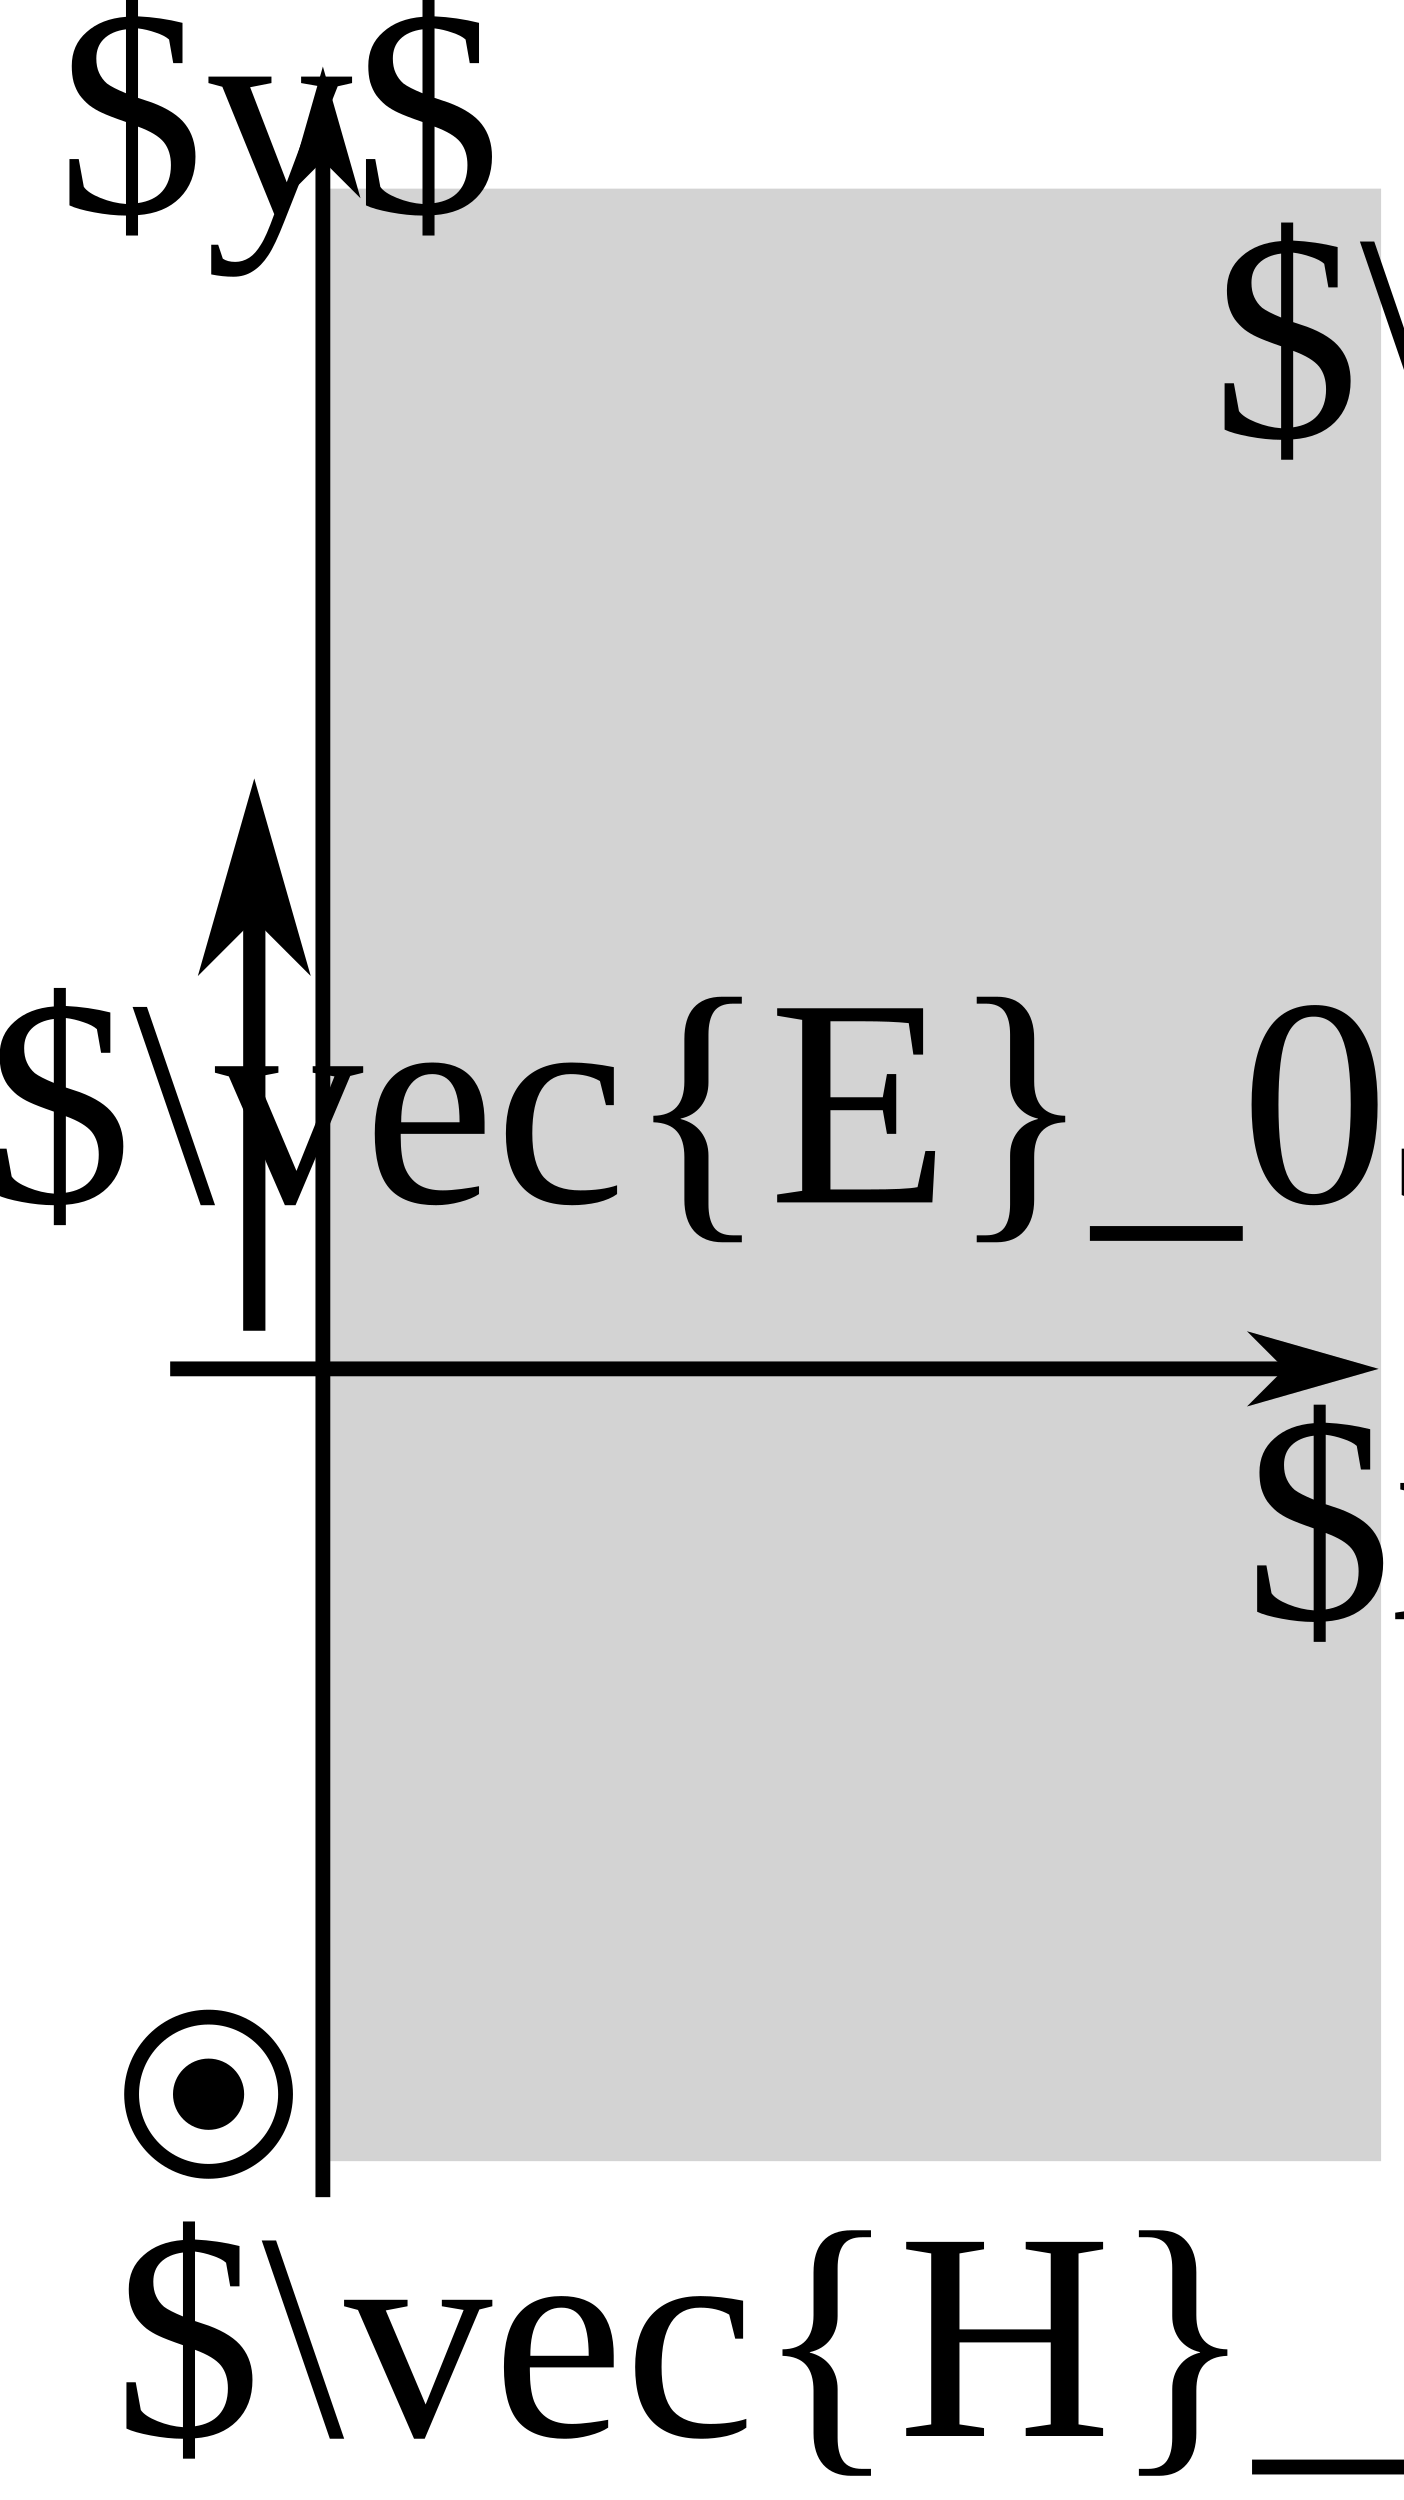
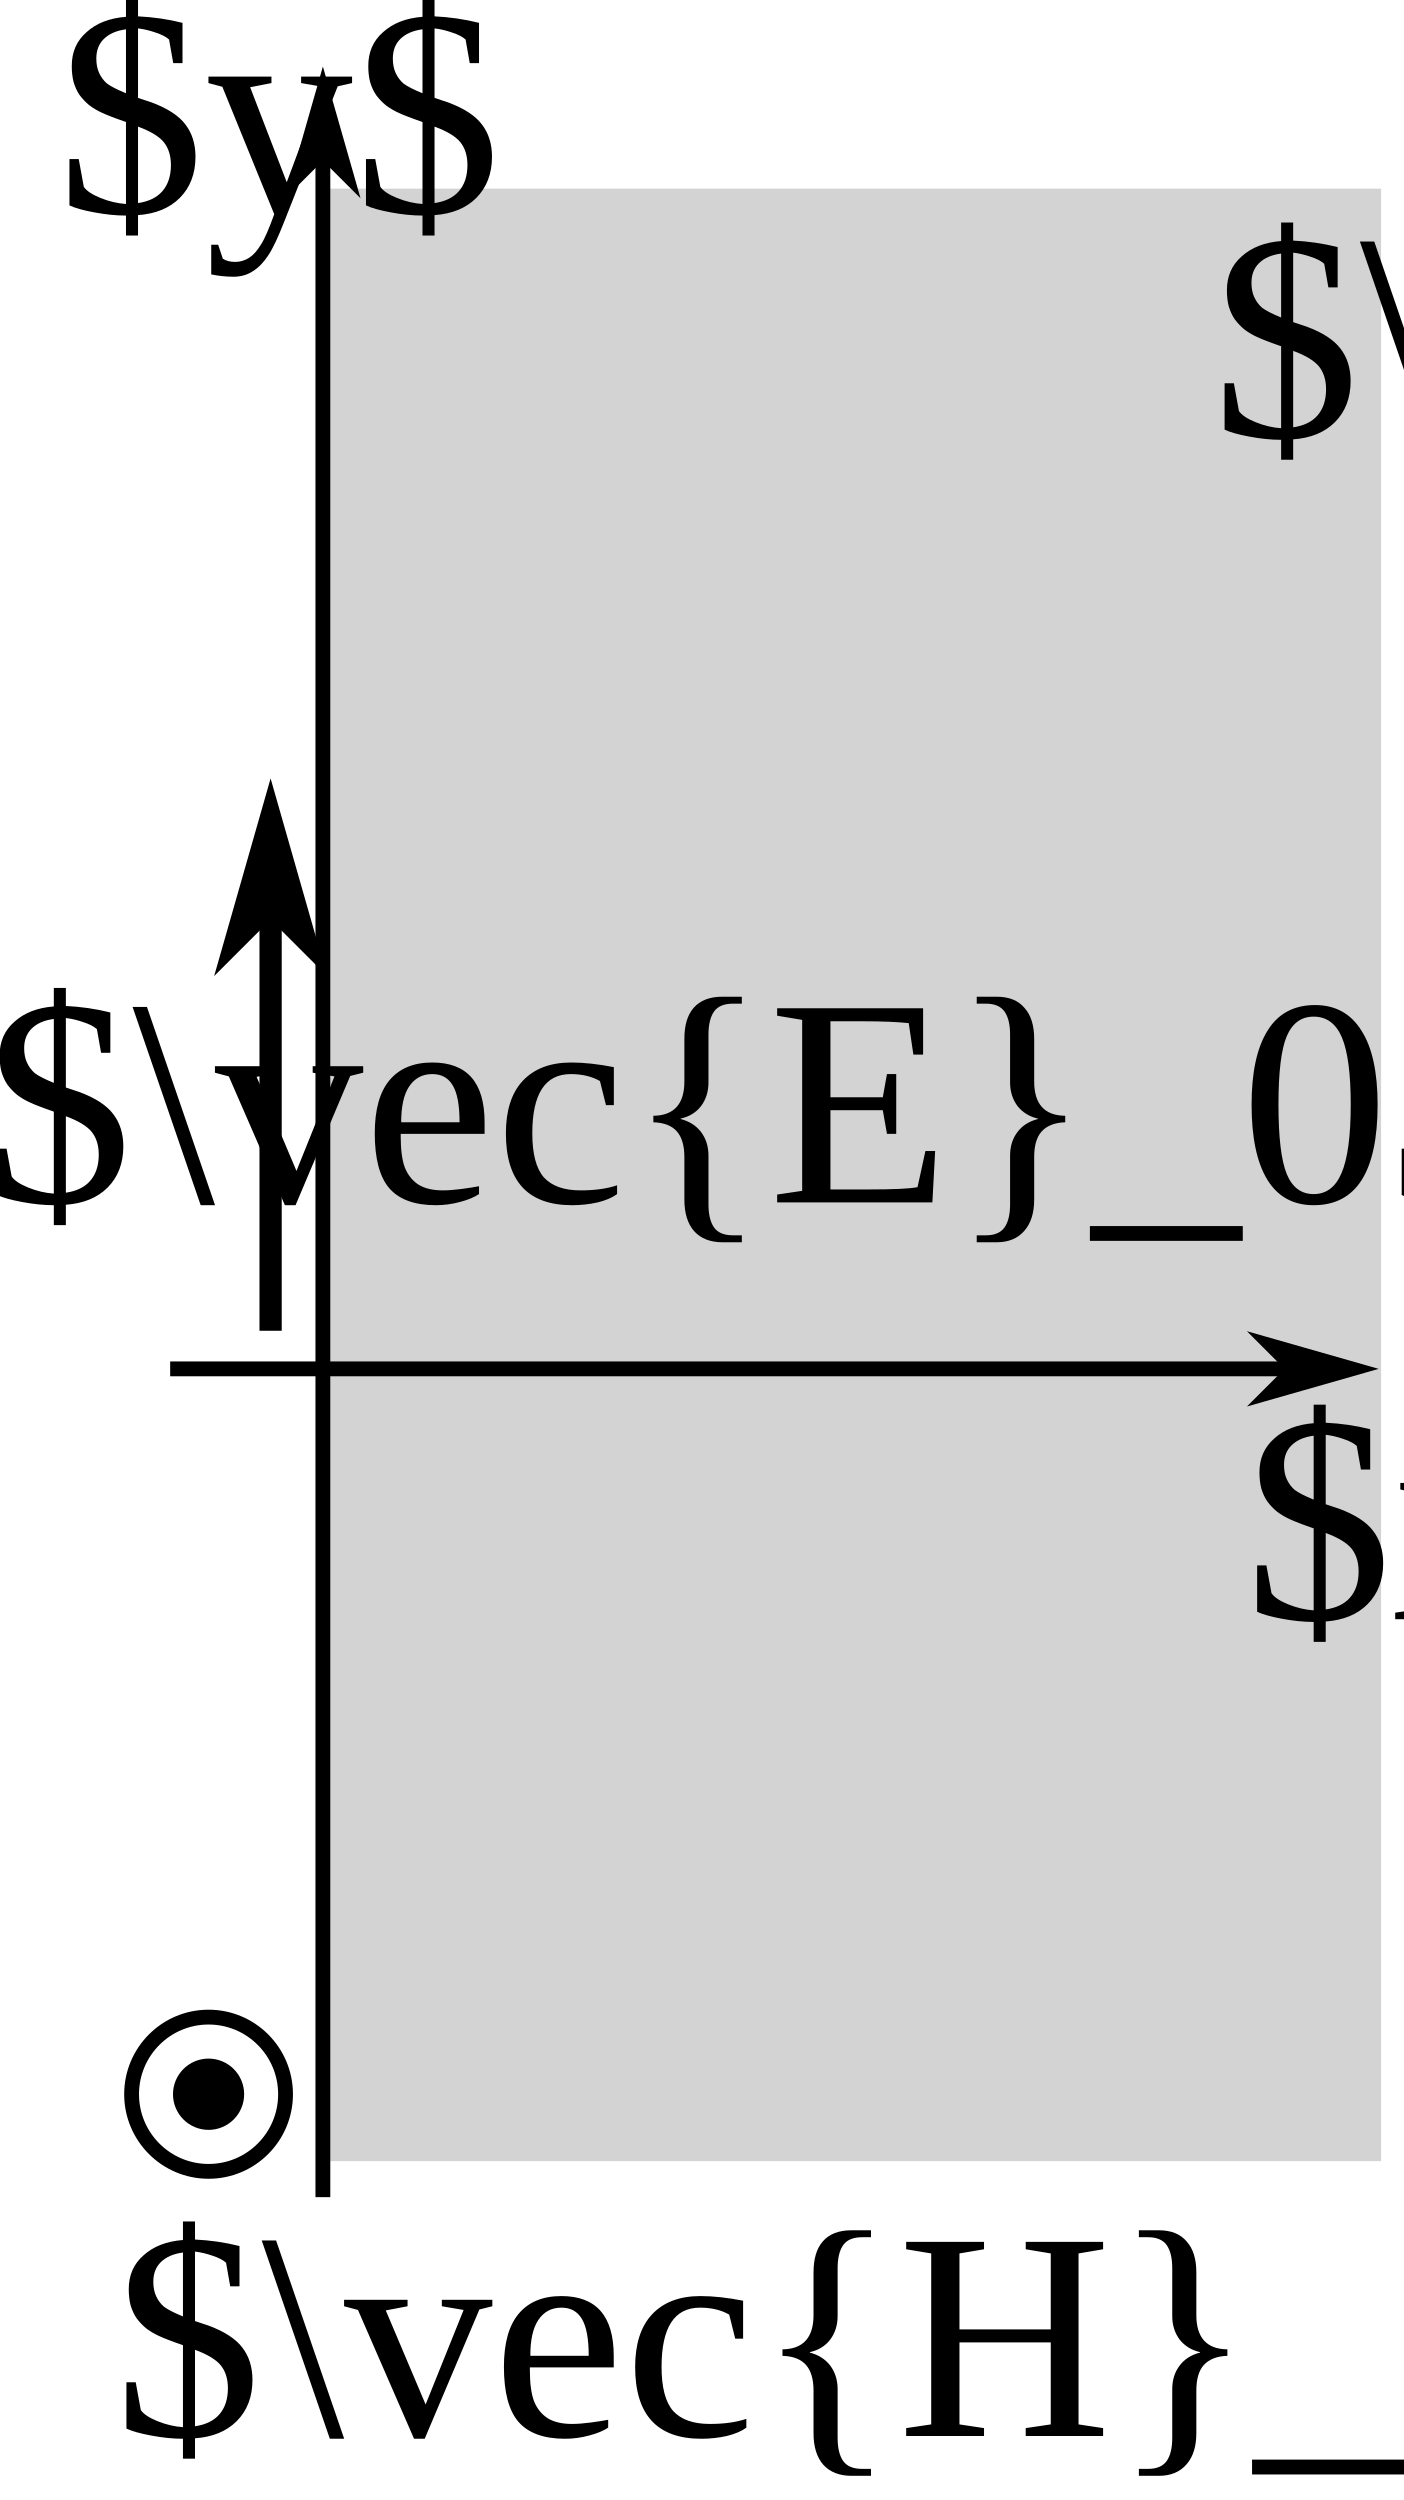
<svg xmlns="http://www.w3.org/2000/svg" id="svg2" version="1.1" xml:space="preserve" width="59.182" height="105.39" viewBox="0 0 59.182 105.39">
  <defs id="defs6">
    <marker style="overflow:visible" id="marker4873" refX="0" refY="0" orient="auto">
      <path transform="matrix(-0.4,0,0,-0.4,-4,0)" style="fill:#000000;fill-opacity:1;fill-rule:evenodd;stroke:#000000;stroke-width:1pt;stroke-opacity:1" d="M 0,0 5,-5 -12.5,0 5,5 0,0 Z" id="path4875" />
    </marker>
    <marker orient="auto" refY="0" refX="0" id="marker4827" style="overflow:visible">
      <path id="path4829" d="M 0,0 5,-5 -12.5,0 5,5 0,0 Z" style="fill:#000000;fill-opacity:1;fill-rule:evenodd;stroke:#000000;stroke-width:1pt;stroke-opacity:1" transform="matrix(-0.4,0,0,-0.4,-4,0)" />
    </marker>
    <marker orient="auto" refY="0" refX="0" id="Arrow1Send" style="overflow:visible">
      <path id="path4218" d="M 0,0 5,-5 -12.5,0 5,5 0,0 Z" style="fill:#000000;fill-opacity:1;fill-rule:evenodd;stroke:#000000;stroke-width:1pt;stroke-opacity:1" transform="matrix(-0.2,0,0,-0.2,-1.2,0)" />
    </marker>
    <marker orient="auto" refY="0" refX="0" id="Arrow1Mend" style="overflow:visible">
      <path id="path4212" d="M 0,0 5,-5 -12.5,0 5,5 0,0 Z" style="fill:#000000;fill-opacity:1;fill-rule:evenodd;stroke:#000000;stroke-width:1pt;stroke-opacity:1" transform="matrix(-0.4,0,0,-0.4,-4,0)" />
    </marker>
  </defs>
  <g id="g10" transform="matrix(1.25,0,0,-1.25,-31.06626,133.3896)">
    <path id="path14" style="fill:#d3d3d3;fill-opacity:1;fill-rule:nonzero;stroke:none" d="m 35.791,33.827 0,66.523 35.639,0 0,-66.523 -35.639,0" />
    <path id="path16" style="fill:none;stroke:#000000;stroke-width:0.5;stroke-linecap:butt;stroke-linejoin:miter;stroke-miterlimit:10;stroke-dasharray:none;stroke-opacity:1;marker-end:url(#marker4873)" d="m 35.742,32.613 0,70.87" />
    <path id="path18" style="fill:none;stroke:#000000;stroke-width:0.5;stroke-linecap:butt;stroke-linejoin:miter;stroke-miterlimit:10;stroke-dasharray:none;stroke-opacity:1;marker-end:url(#marker4827)" d="m 30.592,60.547 39.771,0" />
-     <path id="path28" style="fill:none;stroke:#000000;stroke-width:0.75;stroke-linecap:butt;stroke-linejoin:miter;stroke-miterlimit:10;stroke-dasharray:none;stroke-opacity:1;marker-end:url(#Arrow1Mend)" d="m 33.429,61.832 0,17.149" />
+     <path id="path28" style="fill:none;stroke:#000000;stroke-width:0.75;stroke-linecap:butt;stroke-linejoin:miter;stroke-miterlimit:10;stroke-dasharray:none;stroke-opacity:1;marker-end:url(#Arrow1Mend)" d="m 33.979,61.832 0,17.149" />
    <text xml:space="preserve" style="color:#000000;font-style:normal;font-variant:normal;font-weight:normal;font-stretch:normal;font-size:10px;line-height:125%;font-family:'Times New Roman';-inkscape-font-specification:'Times New Roman, ';text-indent:0;text-align:start;text-decoration:none;text-decoration-line:none;text-decoration-style:solid;text-decoration-color:#000000;letter-spacing:0px;word-spacing:0px;text-transform:none;direction:ltr;block-progression:tb;writing-mode:lr-tb;baseline-shift:baseline;text-anchor:start;white-space:normal;clip-rule:nonzero;display:inline;overflow:visible;visibility:visible;opacity:1;isolation:auto;mix-blend-mode:normal;color-interpolation:sRGB;color-interpolation-filters:linearRGB;solid-color:#000000;solid-opacity:1;fill:#000000;fill-opacity:1;fill-rule:nonzero;stroke:none;stroke-width:0.5;stroke-linecap:butt;stroke-linejoin:miter;stroke-miterlimit:4;stroke-dasharray:none;stroke-dashoffset:0;stroke-opacity:1;color-rendering:auto;image-rendering:auto;shape-rendering:auto;text-rendering:auto;enable-background:accumulate" x="24.326" y="-66.16" id="text4791" transform="scale(1,-1)">
      <tspan id="tspan4793" x="24.326" y="-66.16">$\vec{E}_0$</tspan>
    </text>
    <text xml:space="preserve" style="color:#000000;font-style:normal;font-variant:normal;font-weight:normal;font-stretch:normal;font-size:10px;line-height:125%;font-family:'Times New Roman';-inkscape-font-specification:'Times New Roman, ';text-indent:0;text-align:start;text-decoration:none;text-decoration-line:none;text-decoration-style:solid;text-decoration-color:#000000;letter-spacing:0px;word-spacing:0px;text-transform:none;direction:ltr;block-progression:tb;writing-mode:lr-tb;baseline-shift:baseline;text-anchor:start;white-space:normal;clip-rule:nonzero;display:inline;overflow:visible;visibility:visible;opacity:1;isolation:auto;mix-blend-mode:normal;color-interpolation:sRGB;color-interpolation-filters:linearRGB;solid-color:#000000;solid-opacity:1;fill:#000000;fill-opacity:1;fill-rule:nonzero;stroke:none;stroke-width:0.5;stroke-linecap:butt;stroke-linejoin:miter;stroke-miterlimit:4;stroke-dasharray:none;stroke-dashoffset:0;stroke-opacity:1;color-rendering:auto;image-rendering:auto;shape-rendering:auto;text-rendering:auto;enable-background:accumulate" x="66.814" y="-52.104" id="text5051" transform="scale(1,-1)">
      <tspan id="tspan5053" x="66.814" y="-52.104">$x$</tspan>
    </text>
    <text xml:space="preserve" style="color:#000000;font-style:normal;font-variant:normal;font-weight:normal;font-stretch:normal;font-size:10px;line-height:125%;font-family:'Times New Roman';-inkscape-font-specification:'Times New Roman, ';text-indent:0;text-align:start;text-decoration:none;text-decoration-line:none;text-decoration-style:solid;text-decoration-color:#000000;letter-spacing:0px;word-spacing:0px;text-transform:none;direction:ltr;block-progression:tb;writing-mode:lr-tb;baseline-shift:baseline;text-anchor:start;white-space:normal;clip-rule:nonzero;display:inline;overflow:visible;visibility:visible;opacity:1;isolation:auto;mix-blend-mode:normal;color-interpolation:sRGB;color-interpolation-filters:linearRGB;solid-color:#000000;solid-opacity:1;fill:#000000;fill-opacity:1;fill-rule:nonzero;stroke:none;stroke-width:0.5;stroke-linecap:butt;stroke-linejoin:miter;stroke-miterlimit:4;stroke-dasharray:none;stroke-dashoffset:0;stroke-opacity:1;color-rendering:auto;image-rendering:auto;shape-rendering:auto;text-rendering:auto;enable-background:accumulate" x="26.758" y="-99.534" id="text5055" transform="scale(1,-1)">
      <tspan id="tspan5057" x="26.758" y="-99.534">$y$</tspan>
    </text>
    <text xml:space="preserve" style="color:#000000;font-style:normal;font-variant:normal;font-weight:normal;font-stretch:normal;font-size:10px;line-height:125%;font-family:'Times New Roman';-inkscape-font-specification:'Times New Roman, ';text-indent:0;text-align:start;text-decoration:none;text-decoration-line:none;text-decoration-style:solid;text-decoration-color:#000000;letter-spacing:0px;word-spacing:0px;text-transform:none;direction:ltr;block-progression:tb;writing-mode:lr-tb;baseline-shift:baseline;text-anchor:start;white-space:normal;clip-rule:nonzero;display:inline;overflow:visible;visibility:visible;opacity:1;isolation:auto;mix-blend-mode:normal;color-interpolation:sRGB;color-interpolation-filters:linearRGB;solid-color:#000000;solid-opacity:1;fill:#000000;fill-opacity:1;fill-rule:nonzero;stroke:none;stroke-width:0.5;stroke-linecap:butt;stroke-linejoin:miter;stroke-miterlimit:4;stroke-dasharray:none;stroke-dashoffset:0;stroke-opacity:1;color-rendering:auto;image-rendering:auto;shape-rendering:auto;text-rendering:auto;enable-background:accumulate" x="65.714" y="-91.973" id="text5059" transform="scale(1,-1)">
-       <tspan id="tspan5061" x="65.714" y="-91.973">$\lambda$</tspan>
+       <tspan id="tspan5061" x="65.714" y="-91.973">$\sigma$</tspan>
    </text>
    <ellipse style="color:#000000;clip-rule:nonzero;display:inline;overflow:visible;visibility:visible;opacity:1;isolation:auto;mix-blend-mode:normal;color-interpolation:sRGB;color-interpolation-filters:linearRGB;solid-color:#000000;solid-opacity:1;fill:none;fill-opacity:1;fill-rule:nonzero;stroke:#000000;stroke-width:0.5;stroke-linecap:butt;stroke-linejoin:miter;stroke-miterlimit:4;stroke-dasharray:none;stroke-dashoffset:0;stroke-opacity:1;color-rendering:auto;image-rendering:auto;shape-rendering:auto;text-rendering:auto;enable-background:accumulate" id="path5543" cx="31.887" cy="-36.084" transform="scale(1,-1)" rx="2.596" ry="2.601" />
    <ellipse transform="scale(1,-1)" cy="-36.084" cx="31.887" id="circle5545" style="color:#000000;clip-rule:nonzero;display:inline;overflow:visible;visibility:visible;opacity:1;isolation:auto;mix-blend-mode:normal;color-interpolation:sRGB;color-interpolation-filters:linearRGB;solid-color:#000000;solid-opacity:1;fill:#000000;fill-opacity:1;fill-rule:nonzero;stroke:#000000;stroke-width:0.8;stroke-linecap:butt;stroke-linejoin:miter;stroke-miterlimit:4;stroke-dasharray:none;stroke-dashoffset:0;stroke-opacity:1;color-rendering:auto;image-rendering:auto;shape-rendering:auto;text-rendering:auto;enable-background:accumulate" rx="0.8" ry="0.802" />
    <text xml:space="preserve" style="color:#000000;font-style:normal;font-variant:normal;font-weight:normal;font-stretch:normal;font-size:10px;line-height:125%;font-family:'Times New Roman';-inkscape-font-specification:'Times New Roman, ';text-indent:0;text-align:start;text-decoration:none;text-decoration-line:none;text-decoration-style:solid;text-decoration-color:#000000;letter-spacing:0px;word-spacing:0px;text-transform:none;direction:ltr;block-progression:tb;writing-mode:lr-tb;baseline-shift:baseline;text-anchor:start;white-space:normal;clip-rule:nonzero;display:inline;overflow:visible;visibility:visible;opacity:1;isolation:auto;mix-blend-mode:normal;color-interpolation:sRGB;color-interpolation-filters:linearRGB;solid-color:#000000;solid-opacity:1;fill:#000000;fill-opacity:1;fill-rule:nonzero;stroke:none;stroke-width:0.5;stroke-linecap:butt;stroke-linejoin:miter;stroke-miterlimit:4;stroke-dasharray:none;stroke-dashoffset:0;stroke-opacity:1;color-rendering:auto;image-rendering:auto;shape-rendering:auto;text-rendering:auto;enable-background:accumulate" x="28.681" y="-24.558" id="text5547" transform="scale(1,-1)">
      <tspan id="tspan5549" x="28.681" y="-24.558">$\vec{H}_0$</tspan>
    </text>
  </g>
</svg>
